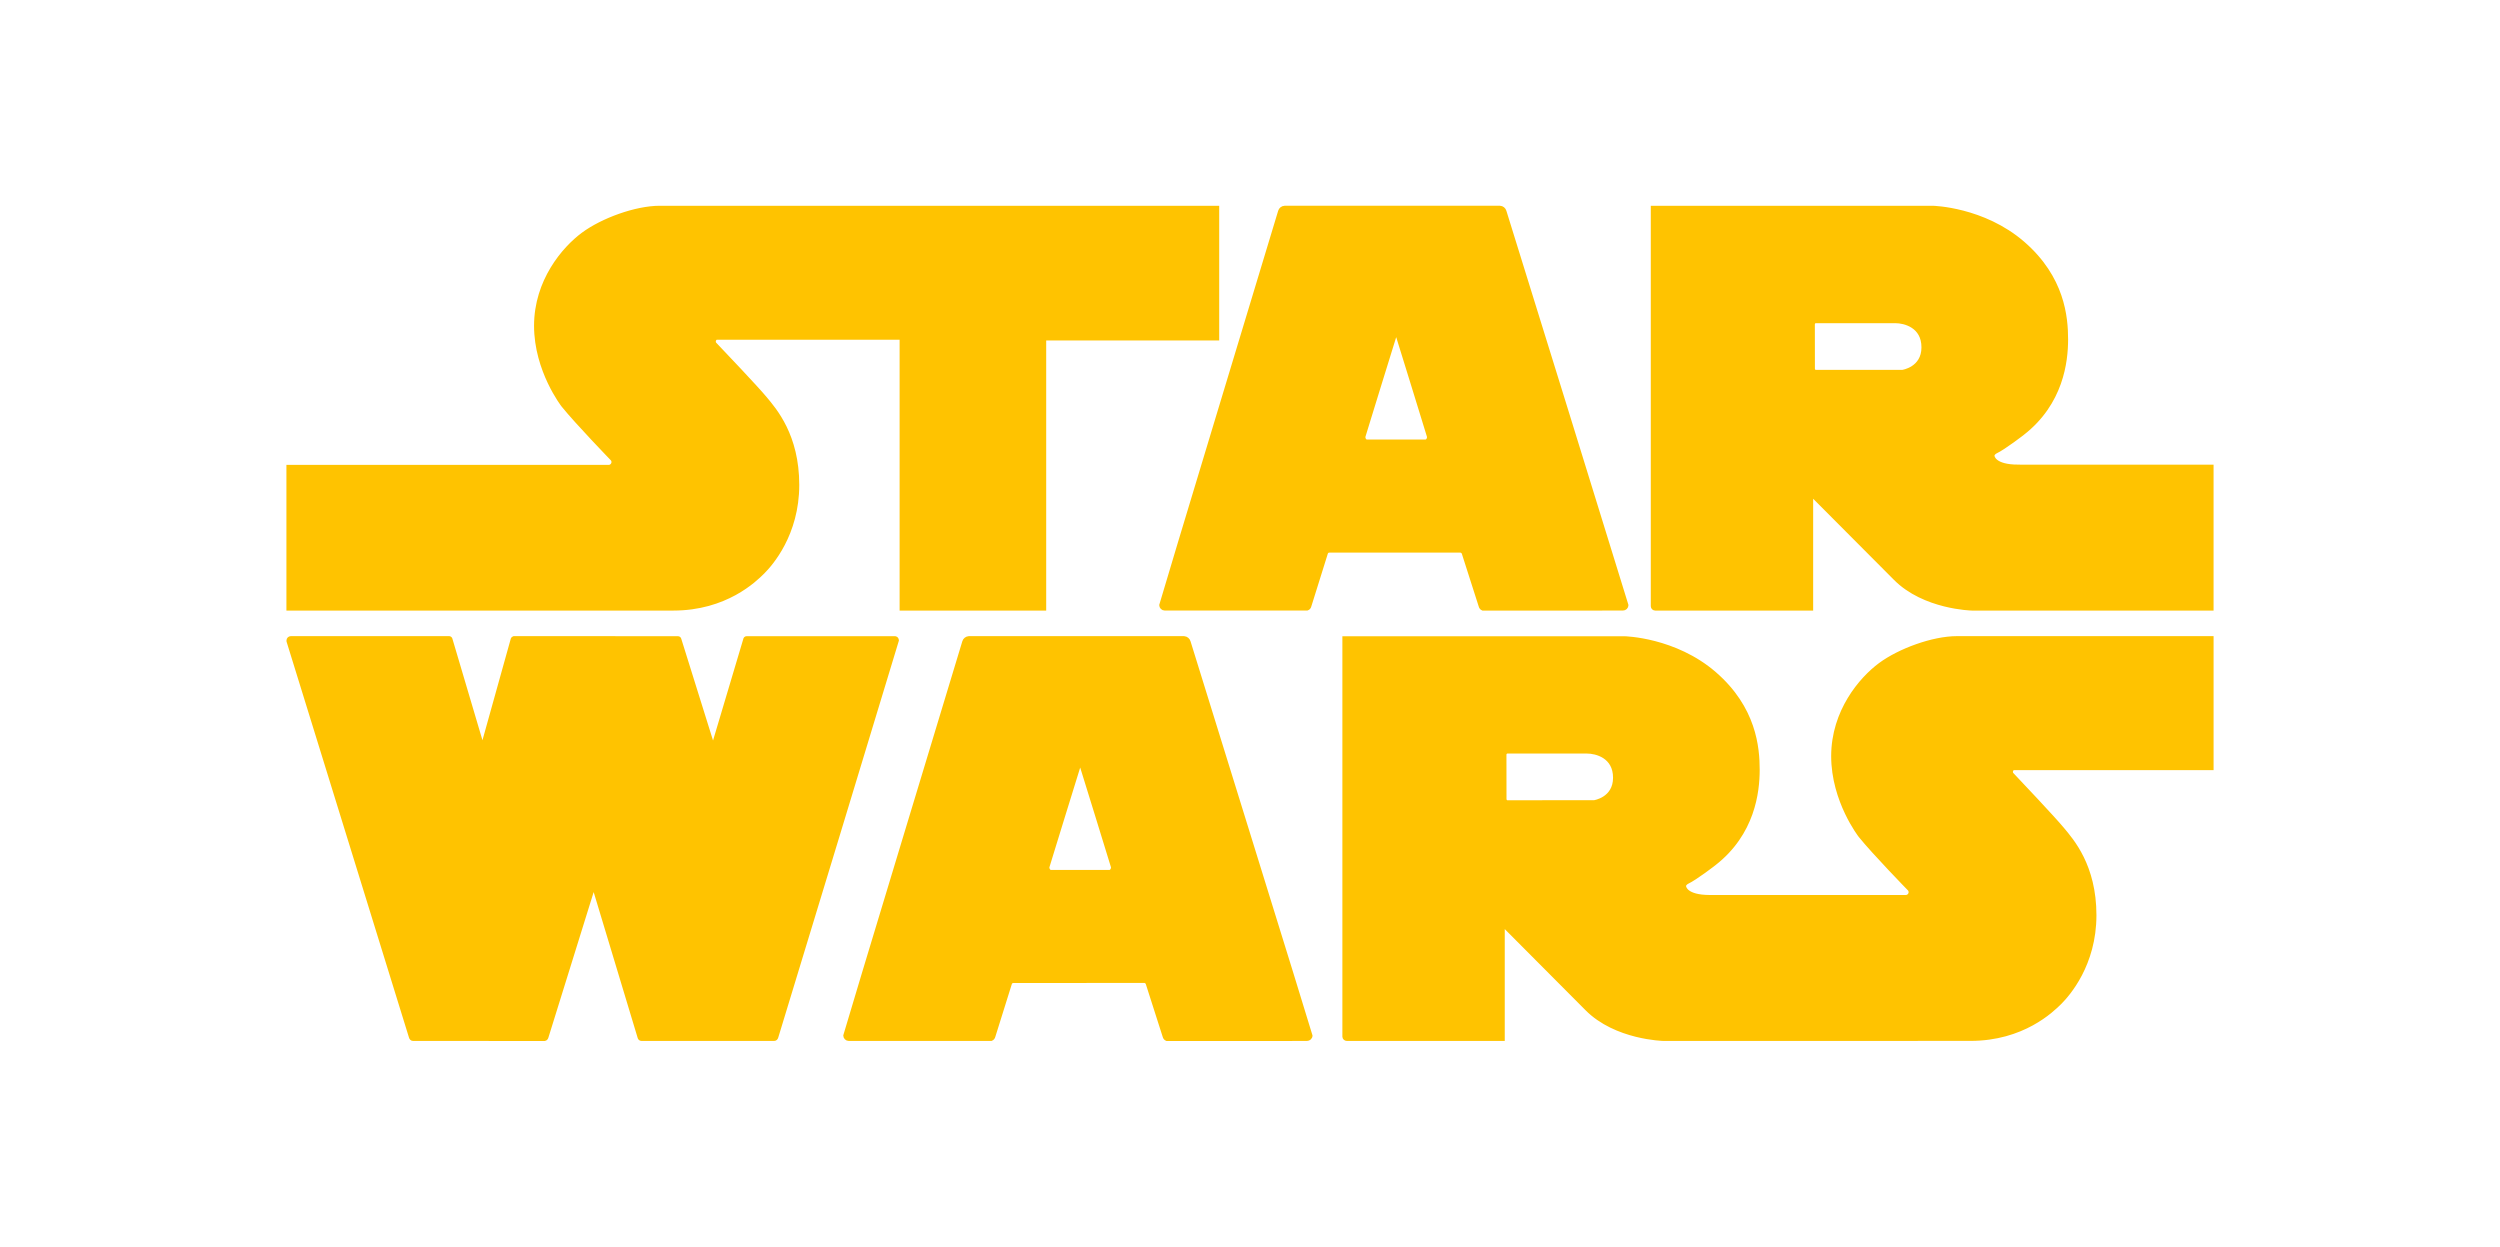
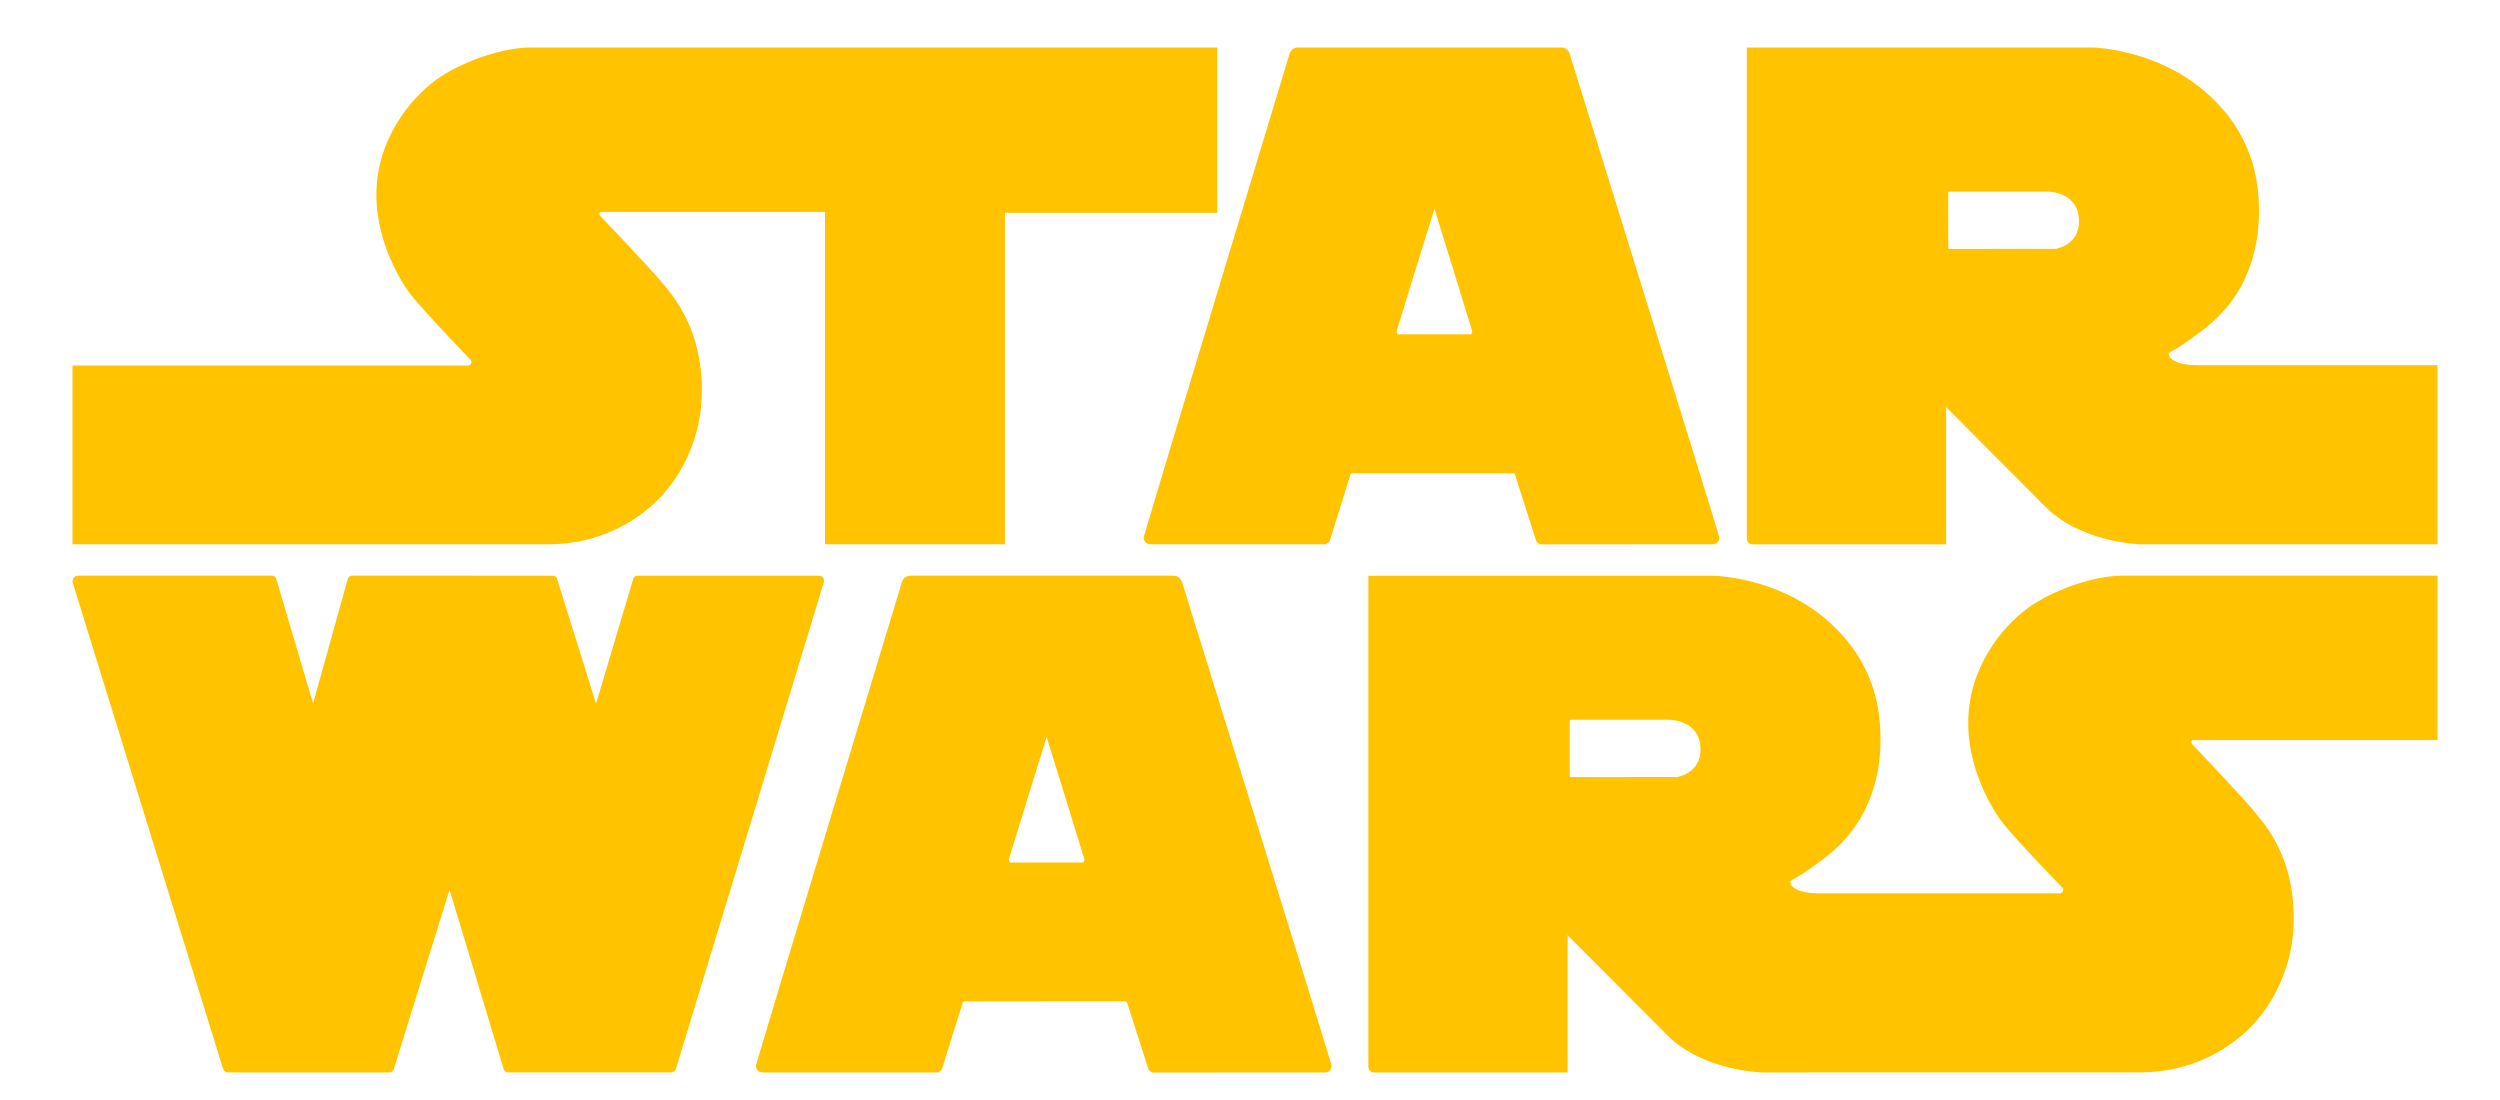
- <svg xmlns="http://www.w3.org/2000/svg" height="100%" width="100%" fill="#ffc300" stroke="#ffc300" viewBox="-70.8 -51.001 613.6 306.007">
+ <svg xmlns="http://www.w3.org/2000/svg" height="" width="" fill="#ffc300" stroke="#ffc300" viewBox="-15 -10 500 220">
  <path d="M201.516 163.01h-14.388c-.507 0-.871-.572-.871-1.118 0-.194 7.656-24.877 7.656-24.877.273-.923.299-.95.403-.95h.013c.116 0 .13.027.402.95 0 0 7.656 24.683 7.656 24.877 0 .546-.39 1.118-.87 1.118m19.405-56.475a1.253 1.253 0 00-1.105-.897h-52.836a1.262 1.262 0 00-1.105.884s-29.206 96.417-29.206 96.6c0 .48.377.87.871.87h34.925a.917.917 0 00.546-.663l4.068-12.997a.878.878 0 01.793-.56l32.222-.025c.35.026.663.273.793.585l4.159 12.997c.065.3.273.572.546.676l34.366-.013c.48 0 .884-.364.884-.845 0-.169-29.921-96.612-29.921-96.612m99.563 39.366l-21.46.013s-.571-.169-.571-.819l-.013-10.827c0-.65.572-.819.572-.819h19.678c2.288 0 6.915 1.144 6.915 6.434s-5.121 6.018-5.121 6.018m102.89-8.383H472v-31.884h-62.52c-5.848 0-14.076 3.016-18.794 6.512-4.718 3.496-11.542 11.464-11.542 22.447 0 10.983 6.668 19.523 6.668 19.523 3.418 4.237 12.023 13.063 12.023 13.063.195.208.312.48.312.793 0 .662-.533 1.195-1.196 1.195h-48.157c-5.862-.026-6.265-2.352-6.265-2.69 0-.598.728-.975.728-.975 2.197-1.053 6.68-4.55 6.68-4.55 9.515-7.408 10.66-17.572 10.66-23.018 0-5.46-.82-15.117-10.581-23.578-9.761-8.462-22.122-8.696-22.122-8.696h-68.72v97.77c0 .311.286.558.598.558h38.253v-27.425c0-.48.74 0 .74 0l19.926 20.017c7.084 7.161 18.795 7.408 18.795 7.408l75.335-.013c12.855 0 20.004-6.992 21.966-8.942 1.95-1.963 8.462-9.28 8.462-21.407 0-12.114-5.537-18.314-7.903-21.16-2.105-2.548-10.502-11.439-12.257-13.285a.92.92 0 01-.338-.714c0-.43.247-.832.624-.95m-304.163 66.469c.26 0 .442-.182.52-.468 0 0 29.596-97.21 29.596-97.302 0-.26-.156-.545-.403-.571H112.44c-.182 0-.299.143-.338.338 0 .013-7.552 25.28-7.552 25.293-.052.208-.156.338-.338.338-.182 0-.338-.182-.364-.338l-7.902-25.306c-.026-.17-.156-.325-.338-.325l-40.293-.013a.39.39 0 00-.26.234l-7.084 25.397c-.039.221-.156.351-.351.351a.348.348 0 01-.338-.299l-7.513-25.371a.358.358 0 00-.299-.312H.581a.58.58 0 00-.572.584c0 .052.013.156.013.156l30.038 97.146c.078.286.26.468.52.468l32.3.013c.194-.026.39-.247.441-.481.013 0 11.243-36.147 11.243-36.147.065-.221.156-.35.338-.35.195 0 .3.155.351.337l10.957 36.316a.465.465 0 00.442.312h32.56M91.114.004c-5.862 0-14.076 3.015-18.794 6.512-4.72 3.496-11.542 11.464-11.542 22.447 0 10.983 6.667 19.523 6.667 19.523 3.419 4.237 12.023 13.127 12.023 13.127.195.208.312.481.312.78 0 .663-.533 1.209-1.195 1.209H0v34.756h94.455c12.842 0 20.003-6.993 21.966-8.955 1.95-1.95 8.449-9.268 8.449-21.395 0-12.114-5.524-18.379-7.89-21.225-2.106-2.548-10.502-11.386-12.257-13.219a.967.967 0 01-.338-.728c0-.429.247-.819.624-.949h45.492v66.471h34.977V32.056h42.464V.004zm305.067 40.268l-21.459.013s-.572-.169-.572-.819l-.013-10.827c0-.65.572-.819.572-.819h19.679c2.287 0 6.914 1.144 6.914 6.434s-5.12 6.018-5.12 6.018m28.309 23.266c-5.85-.026-6.265-2.352-6.265-2.69 0-.598.727-.975.727-.975 2.197-1.053 6.681-4.55 6.681-4.55 9.515-7.408 10.659-17.572 10.659-23.018 0-5.46-.82-15.117-10.58-23.578C415.951.265 403.59.005 403.59.005h-68.72V97.8c0 .312.287.56.599.56h38.252V70.946c0-.494.741 0 .741 0l19.926 20.004c7.083 7.161 18.794 7.408 18.794 7.408h58.815V63.54h-47.506zm-145.414-6.166h-14.389c-.533 0-.87-.572-.87-1.118 0-.208 7.655-24.877 7.655-24.877.273-.923.35-.95.403-.95h.013c.052 0 .13.027.403.95 0 0 7.655 24.67 7.655 24.877 0 .546-.35 1.118-.87 1.118M298.443.871A1.198 1.198 0 00297.338 0h-52.835c-.52.026-.962.377-1.105.858 0 0-29.18 96.443-29.18 96.625 0 .481.39.871.87.871h34.926c.286-.09.493-.364.558-.663l4.069-13.01a.886.886 0 01.793-.546h32.208a.956.956 0 01.806.559l4.16 12.997c.064.3.272.572.545.676l34.366-.013a.852.852 0 00.871-.858c0-.156-29.947-96.625-29.947-96.625" />
</svg>
